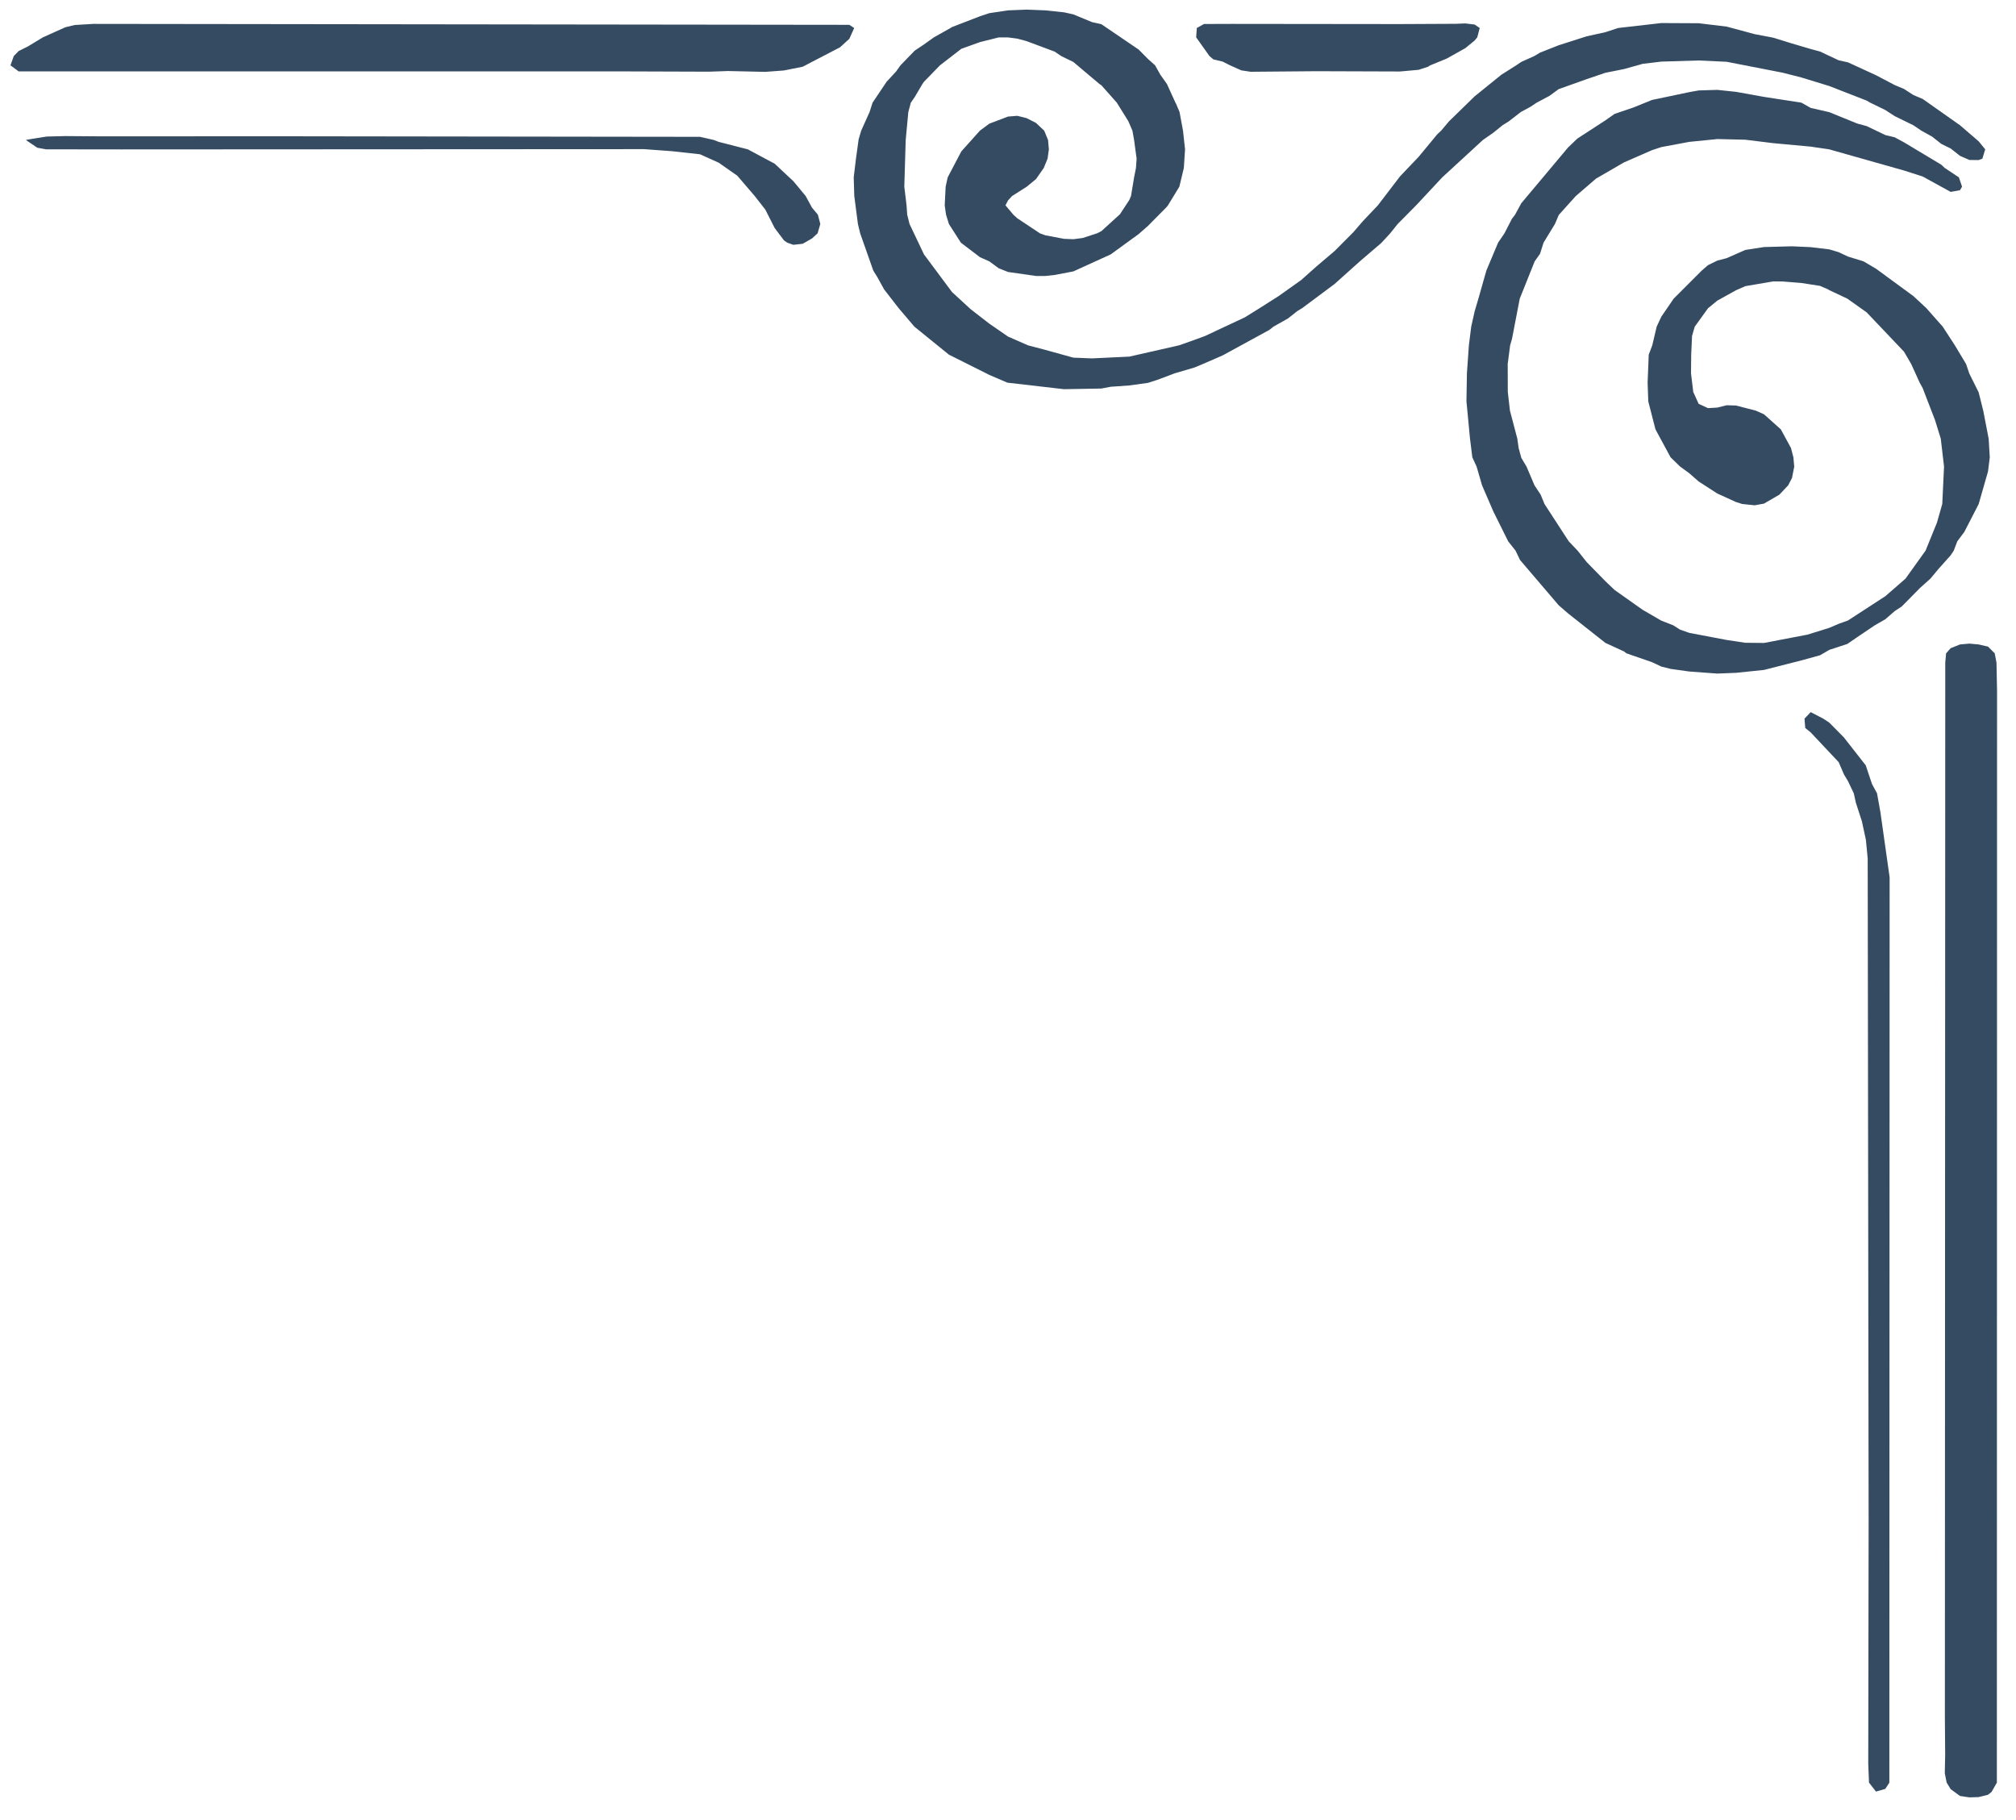
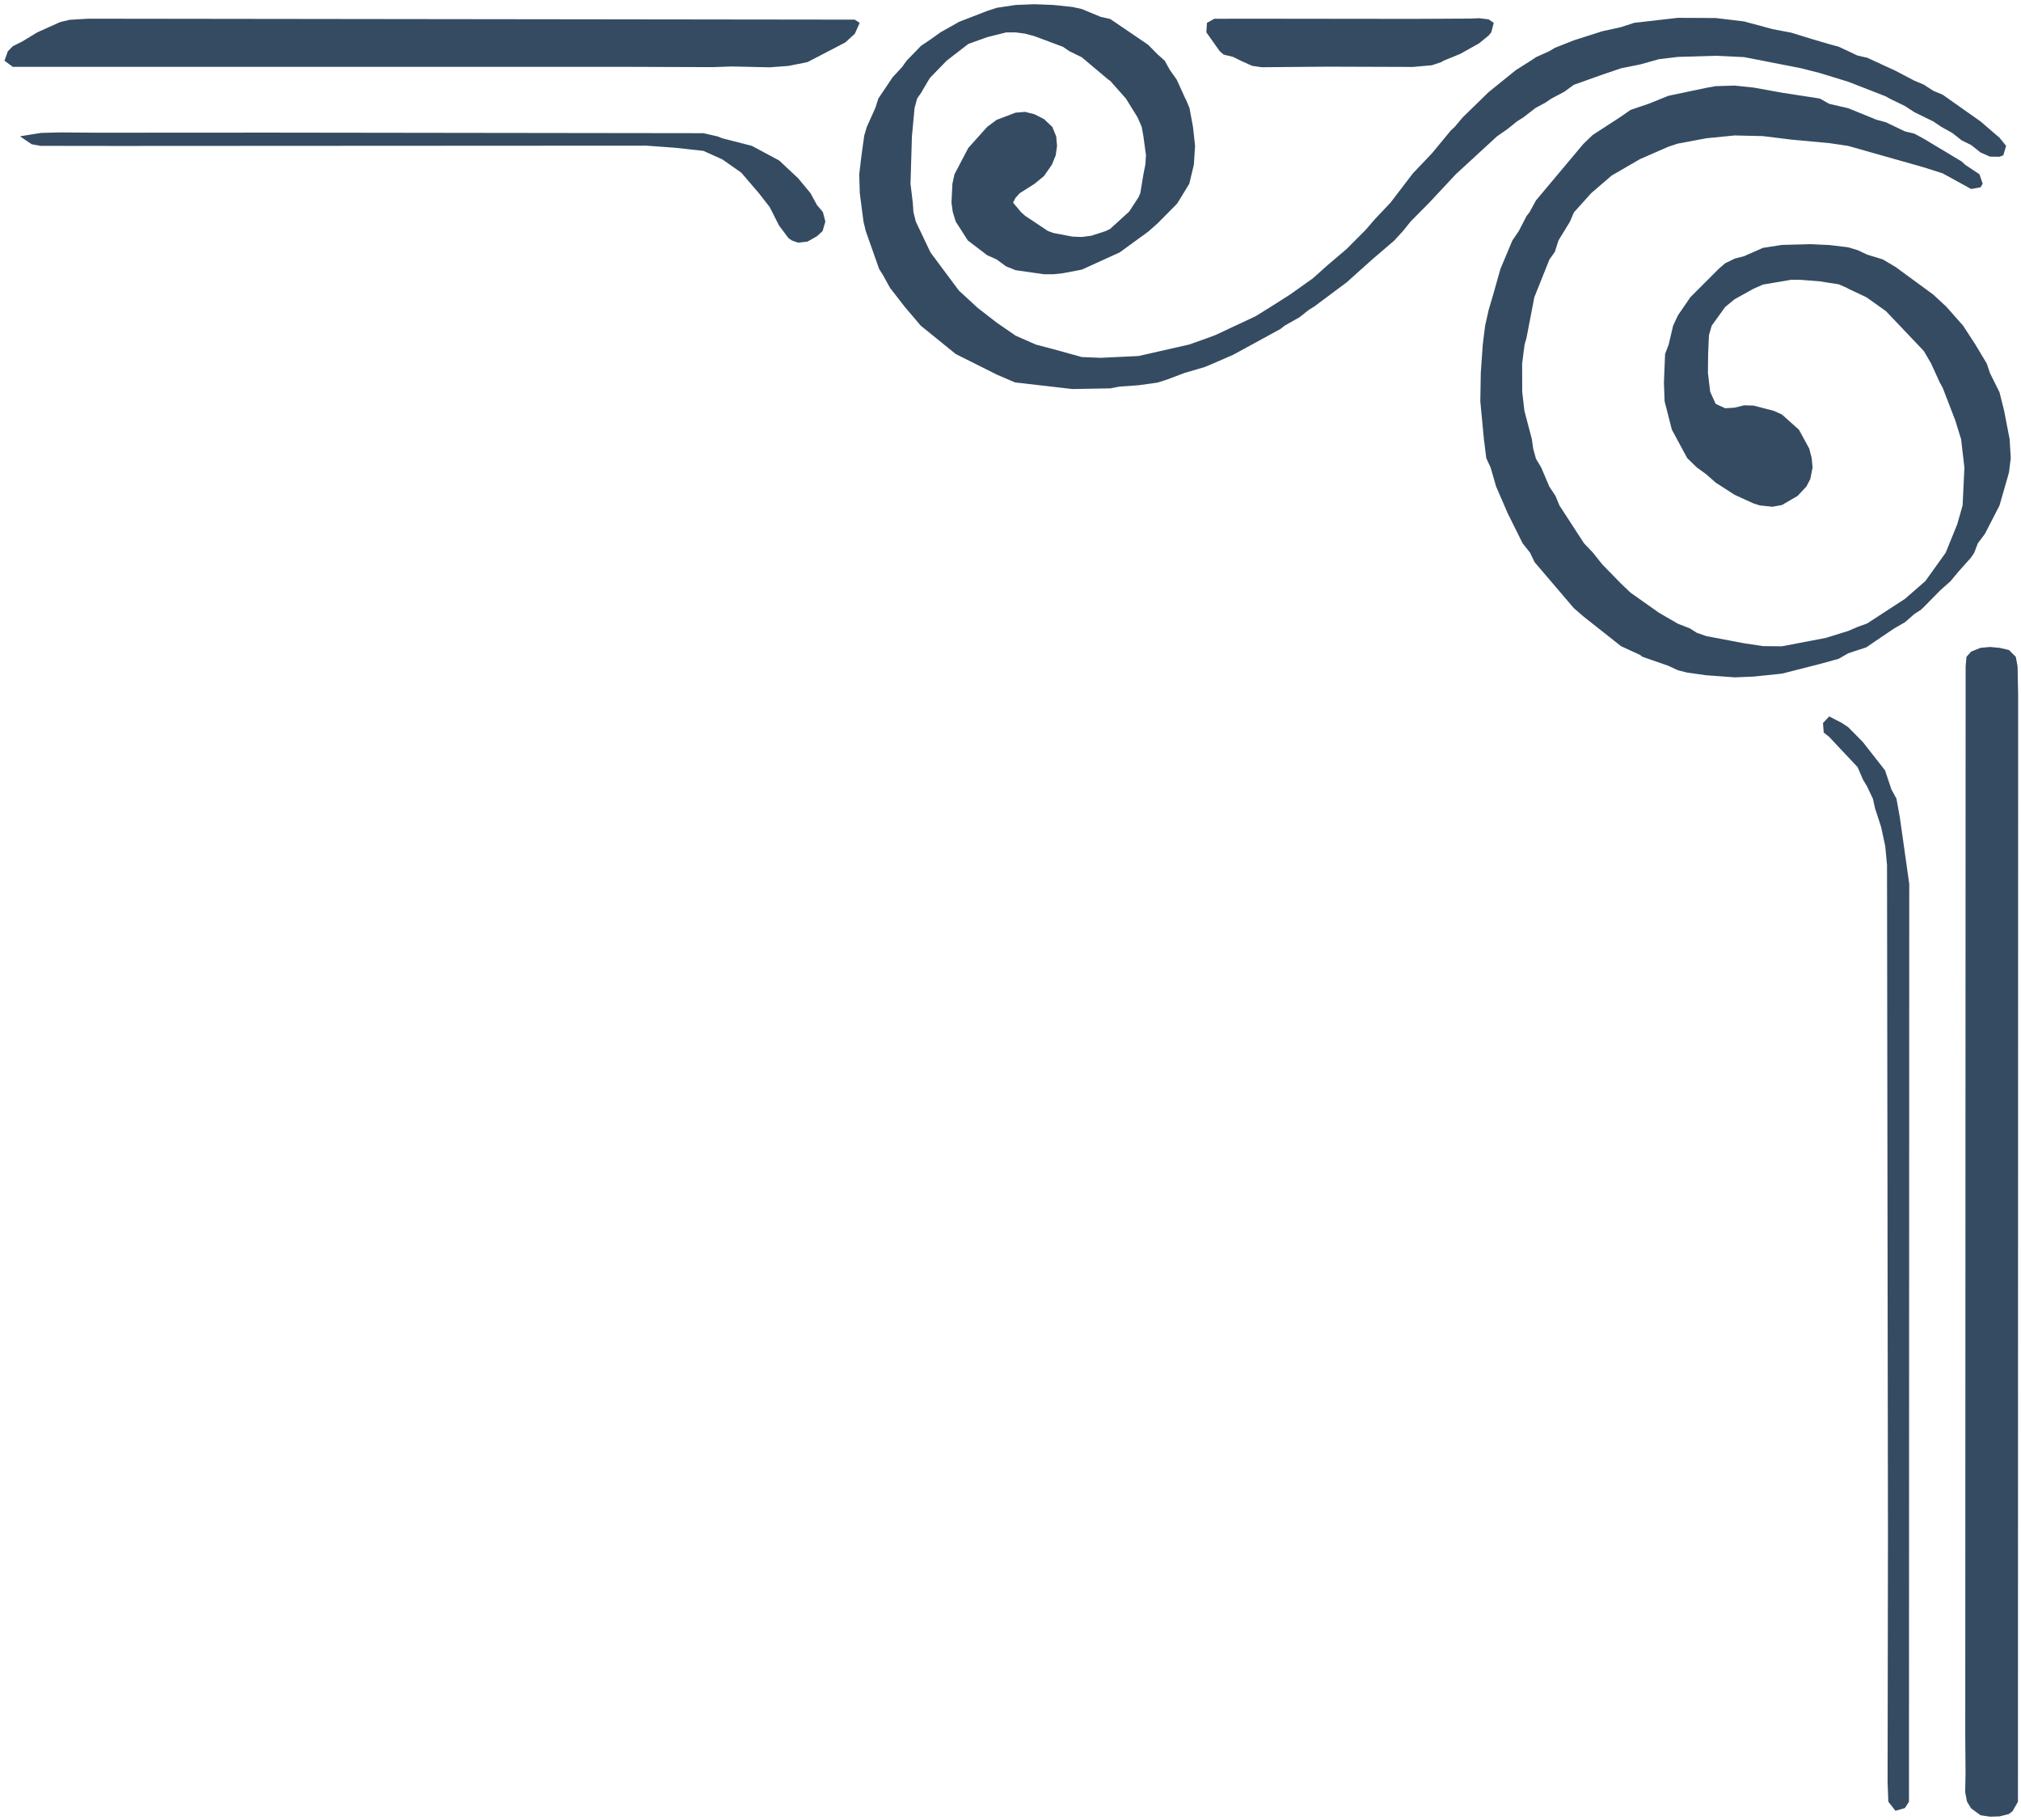
- <svg xmlns="http://www.w3.org/2000/svg" viewBox="0 0 216 195" preserveAspectRatio="none">
+ <svg xmlns="http://www.w3.org/2000/svg" viewBox="0.648 0.585 213.624 192.27" preserveAspectRatio="none">
  <path fill="rgb(53 75 98)" fill-rule="evenodd" d="M105.00,1.74 L106.00,1.41 L108.00,1.11 L110.00,1.03 L112.00,1.11 L114.00,1.32 L115.00,1.54 L117.00,2.37 L118.00,2.59 L122.00,5.31 L123.00,6.32 L123.76,7.00 L124.32,8.00 L125.03,9.00 L125.94,11.00 L126.00,11.10 L126.38,12.00 L126.75,14.00 L126.97,16.00 L126.84,18.00 L126.36,20.00 L125.14,22.00 L125.00,22.18 L123.00,24.20 L122.00,25.08 L119.00,27.26 L115.00,29.08 L113.00,29.46 L112.00,29.57 L111.00,29.57 L108.00,29.14 L107.00,28.74 L105.99,28.00 L105.00,27.56 L102.95,26.00 L101.67,24.00 L101.36,23.00 L101.22,22.00 L101.32,20.00 L101.54,19.00 L103.00,16.22 L105.00,13.99 L106.00,13.25 L108.00,12.49 L109.00,12.41 L110.00,12.66 L111.00,13.17 L111.88,14.00 L112.29,15.00 L112.38,16.00 L112.24,17.00 L111.83,18.00 L111.00,19.19 L110.00,20.01 L108.44,21.00 L108.00,21.48 L107.73,22.00 L108.57,23.00 L109.00,23.39 L111.42,25.00 L112.00,25.21 L114.00,25.59 L115.00,25.63 L116.00,25.50 L117.54,25.00 L118.00,24.77 L120.00,22.95 L121.00,21.42 L121.18,21.00 L121.51,19.00 L121.71,18.00 L121.78,17.00 L121.51,15.00 L121.33,14.00 L120.90,13.00 L119.66,11.00 L118.00,9.13 L117.80,9.00 L115.00,6.64 L113.69,6.00 L113.00,5.53 L110.00,4.41 L109.00,4.14 L108.00,4.01 L107.00,4.01 L105.00,4.51 L103.00,5.23 L100.71,7.00 L99.00,8.76 L98.83,9.00 L98.00,10.41 L97.59,11.00 L97.32,12.00 L97.04,15.00 L96.89,20.00 L97.13,22.00 L97.20,23.00 L97.45,24.00 L99.00,27.26 L102.00,31.29 L104.00,33.13 L106.00,34.68 L108.00,36.06 L110.14,37.00 L112.00,37.49 L115.00,38.32 L117.00,38.40 L121.00,38.21 L126.33,37.00 L128.00,36.41 L129.11,36.00 L133.38,34.00 L135.00,32.99 L137.00,31.72 L139.42,30.00 L141.00,28.59 L143.00,26.89 L145.00,24.88 L146.00,23.72 L147.63,22.00 L150.00,18.90 L152.00,16.80 L154.00,14.38 L154.41,14.00 L155.25,13.00 L158.00,10.32 L160.87,8.00 L162.45,7.00 L163.00,6.63 L164.40,6.00 L165.00,5.64 L167.00,4.85 L170.00,3.89 L172.00,3.45 L173.37,3.00 L178.00,2.47 L182.00,2.49 L185.00,2.85 L188.00,3.66 L190.00,4.04 L192.00,4.66 L194.00,5.25 L195.00,5.52 L197.00,6.46 L198.00,6.68 L201.00,8.06 L203.00,9.11 L204.00,9.53 L205.00,10.18 L206.00,10.60 L210.00,13.42 L212.00,15.14 L212.70,16.00 L212.40,17.00 L212.00,17.15 L211.00,17.14 L210.00,16.70 L209.00,15.91 L208.00,15.42 L207.00,14.63 L205.86,14.00 L205.00,13.42 L203.00,12.44 L202.00,11.79 L200.38,11.00 L200.00,10.78 L196.00,9.22 L193.00,8.30 L191.00,7.79 L185.00,6.62 L182.00,6.48 L178.00,6.60 L176.00,6.84 L174.00,7.40 L172.00,7.80 L170.00,8.48 L167.00,9.55 L166.00,10.28 L164.64,11.00 L164.00,11.43 L162.95,12.00 L161.66,13.00 L161.00,13.41 L160.00,14.22 L158.88,15.00 L154.53,19.00 L151.73,22.00 L149.75,24.00 L148.95,25.00 L148.00,26.03 L145.70,28.00 L143.00,30.42 L139.54,33.00 L139.00,33.33 L138.00,34.12 L136.44,35.00 L136.00,35.35 L131.00,38.08 L128.88,39.00 L128.00,39.37 L125.86,40.00 L124.00,40.70 L123.00,41.02 L121.00,41.30 L119.00,41.44 L118.00,41.63 L114.00,41.70 L107.93,41.00 L106.00,40.17 L101.67,38.00 L97.97,35.00 L96.27,33.00 L94.72,31.00 L94.00,29.69 L93.57,29.00 L92.16,25.00 L91.92,24.00 L91.53,21.00 L91.47,19.00 L91.71,17.00 L92.00,14.91 L92.27,14.00 L93.17,12.00 L93.49,11.00 L95.00,8.75 L96.00,7.67 L96.48,7.00 L98.00,5.43 L99.00,4.76 L100.06,4.00 L101.84,3.00 L102.00,2.90 L105.00,1.74 M7.00,2.92 L8.00,2.68 L10.00,2.56 L91.00,2.66 L91.52,3.00 L91.00,4.16 L90.00,5.07 L86.00,7.15 L84.00,7.55 L82.00,7.70 L78.00,7.61 L76.00,7.68 L67.00,7.65 L25.00,7.65 L2.00,7.65 L1.12,7.00 L1.48,6.00 L2.00,5.47 L3.00,4.97 L4.60,4.00 L7.00,2.92 M129.00,2.57 L132.00,2.56 L150.00,2.58 L154.00,2.56 L156.00,2.55 L157.00,2.51 L158.00,2.63 L158.54,3.00 L158.28,4.00 L158.00,4.34 L157.00,5.16 L155.00,6.28 L153.24,7.00 L153.00,7.15 L152.00,7.48 L150.00,7.66 L141.00,7.63 L134.00,7.69 L133.00,7.54 L131.79,7.00 L131.00,6.60 L130.00,6.36 L129.58,6.00 L128.16,4.00 L128.23,3.00 L129.00,2.57 M181.00,9.87 L182.00,9.69 L184.00,9.63 L186.00,9.84 L189.00,10.38 L193.01,11.00 L194.00,11.56 L196.00,12.02 L199.00,13.24 L200.00,13.51 L202.00,14.47 L203.00,14.71 L204.00,15.25 L208.00,17.65 L208.37,18.00 L209.88,19.00 L210.22,20.00 L210.00,20.38 L209.00,20.56 L206.00,18.91 L204.00,18.27 L195.98,16.00 L194.00,15.71 L190.00,15.34 L187.00,14.97 L184.00,14.90 L181.00,15.20 L178.00,15.76 L177.00,16.09 L174.00,17.40 L171.00,19.14 L168.84,21.00 L167.04,23.00 L167.00,23.06 L166.60,24.00 L165.38,26.00 L165.00,27.20 L164.43,28.00 L162.83,32.00 L162.00,36.31 L161.80,37.00 L161.54,39.00 L161.55,42.00 L161.78,44.00 L162.57,47.00 L162.71,48.00 L163.00,49.06 L163.56,50.00 L164.41,52.00 L165.07,53.00 L165.48,54.00 L168.08,58.00 L169.03,59.00 L170.00,60.22 L172.00,62.27 L173.00,63.22 L176.00,65.34 L178.00,66.50 L179.28,67.00 L180.00,67.46 L181.00,67.81 L185.00,68.57 L187.00,68.87 L189.00,68.89 L193.65,68.00 L196.00,67.27 L197.00,66.84 L198.00,66.48 L202.00,63.88 L204.16,62.00 L206.31,59.00 L207.53,56.00 L208.10,54.00 L208.29,50.00 L207.94,47.00 L207.32,45.00 L206.00,41.58 L205.68,41.00 L204.77,39.00 L204.00,37.68 L200.00,33.47 L197.93,32.00 L196.00,31.09 L195.85,31.00 L195.00,30.63 L193.00,30.32 L191.00,30.16 L190.00,30.15 L187.00,30.66 L186.00,31.10 L184.00,32.21 L183.00,33.03 L181.58,35.00 L181.29,36.00 L181.20,38.00 L181.18,40.00 L181.42,42.00 L182.00,43.27 L183.00,43.73 L184.00,43.67 L185.00,43.42 L186.00,43.45 L188.13,44.00 L189.00,44.39 L190.80,46.00 L191.89,48.00 L192.15,49.00 L192.24,50.00 L192.00,51.21 L191.59,52.00 L190.65,53.00 L189.00,53.96 L188.00,54.14 L186.66,54.00 L186.00,53.79 L184.00,52.88 L182.00,51.59 L181.00,50.71 L180.00,49.98 L178.99,49.00 L177.37,46.00 L176.60,43.00 L176.53,41.00 L176.65,38.00 L177.03,37.00 L177.50,35.00 L178.00,33.93 L179.32,32.00 L182.32,29.00 L183.00,28.41 L184.00,27.92 L185.00,27.66 L187.00,26.78 L189.00,26.47 L192.00,26.39 L194.00,26.48 L196.00,26.72 L197.00,27.02 L198.00,27.49 L199.66,28.00 L201.00,28.79 L205.00,31.72 L206.38,33.00 L208.15,35.00 L209.45,37.00 L210.65,39.00 L211.00,40.03 L212.00,42.04 L212.49,44.00 L213.07,47.00 L213.19,49.00 L213.00,50.52 L212.00,54.01 L210.46,57.00 L209.71,58.00 L209.33,59.00 L209.00,59.50 L207.66,61.00 L206.83,62.00 L205.71,63.00 L204.00,64.74 L203.73,65.00 L203.00,65.48 L202.00,66.35 L200.87,67.00 L199.00,68.26 L197.92,69.00 L196.00,69.63 L195.00,70.21 L193.00,70.76 L189.00,71.78 L186.00,72.09 L184.00,72.17 L181.00,71.95 L179.00,71.67 L178.00,71.42 L177.00,70.95 L174.26,70.00 L174.00,69.80 L172.00,68.88 L168.00,65.72 L167.00,64.85 L162.86,60.00 L162.38,59.00 L161.59,58.00 L160.00,54.80 L158.79,52.00 L158.21,50.00 L157.75,49.00 L157.50,47.00 L157.12,43.00 L157.17,40.00 L157.38,37.00 L157.63,35.00 L158.00,33.35 L158.40,32.00 L159.25,29.00 L160.51,26.00 L161.19,25.00 L162.00,23.43 L162.33,23.00 L163.00,21.77 L168.00,15.81 L169.00,14.85 L172.00,12.90 L173.00,12.20 L175.00,11.52 L177.00,10.71 L181.00,9.87 M3.00,14.95 L5.00,14.63 L7.00,14.58 L11.00,14.61 L29.00,14.60 L75.00,14.66 L76.49,15.00 L77.00,15.20 L80.12,16.00 L83.00,17.54 L85.00,19.41 L86.32,21.00 L87.00,22.25 L87.63,23.00 L87.89,24.00 L87.60,25.00 L87.00,25.55 L86.00,26.12 L85.00,26.23 L84.35,26.00 L84.00,25.76 L83.00,24.43 L82.00,22.46 L80.86,21.00 L79.00,18.83 L77.00,17.43 L75.00,16.53 L72.00,16.20 L69.00,15.98 L13.00,16.01 L4.94,16.00 L4.00,15.83 L2.77,15.00 L3.00,14.95 M211.00,68.96 L212.00,69.05 L213.00,69.28 L213.72,70.00 L213.91,71.00 L213.97,74.00 L213.95,191.00 L213.38,192.00 L213.00,192.30 L212.00,192.55 L211.00,192.58 L210.00,192.43 L209.00,191.70 L208.57,191.00 L208.37,190.00 L208.41,188.00 L208.38,184.00 L208.42,71.00 L208.51,70.00 L209.00,69.45 L210.00,69.05 L211.00,68.96 M194.00,76.30 L195.35,77.00 L196.00,77.43 L197.55,79.00 L199.90,82.00 L200.57,84.00 L201.11,85.00 L201.47,87.00 L202.46,94.00 L202.43,191.00 L202.00,191.67 L201.00,191.96 L200.25,191.00 L200.17,189.00 L200.21,163.00 L200.11,92.00 L199.92,90.00 L199.49,88.00 L198.84,86.00 L198.62,85.00 L198.00,83.70 L197.58,83.00 L197.00,81.66 L194.00,78.47 L193.42,78.00 L193.34,77.00 L194.00,76.30 L194.00,76.30" />
</svg>
